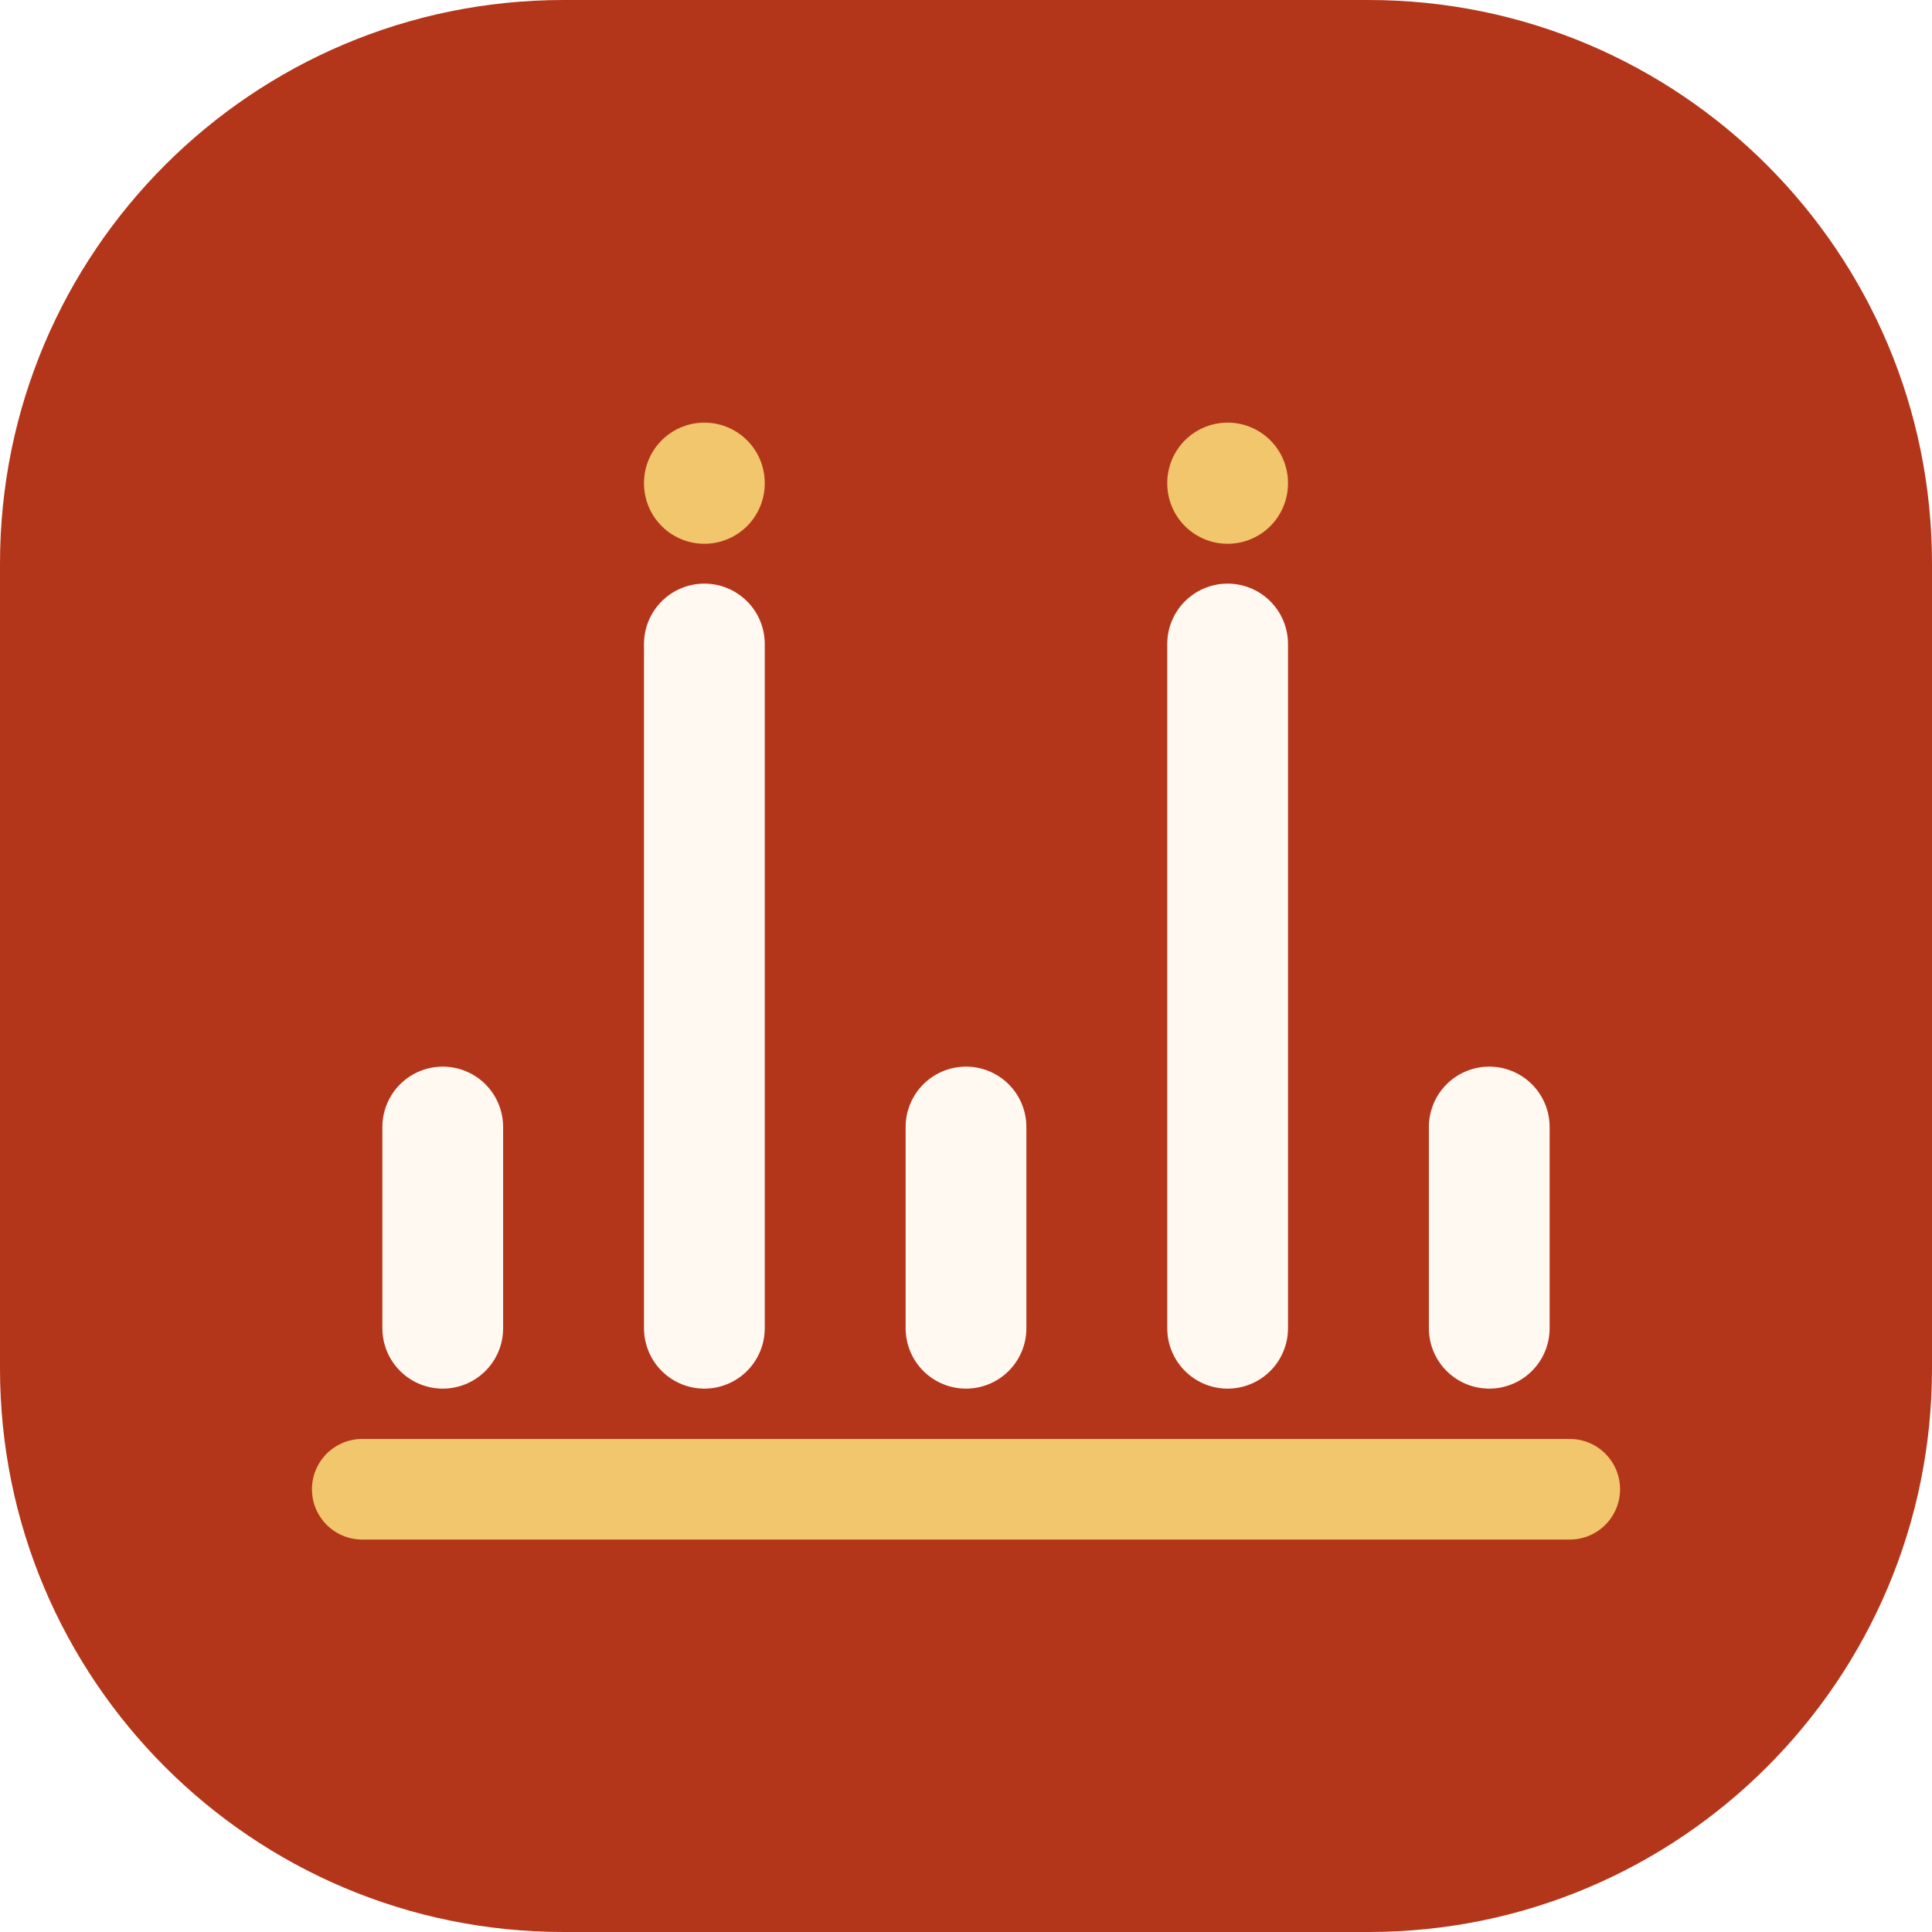
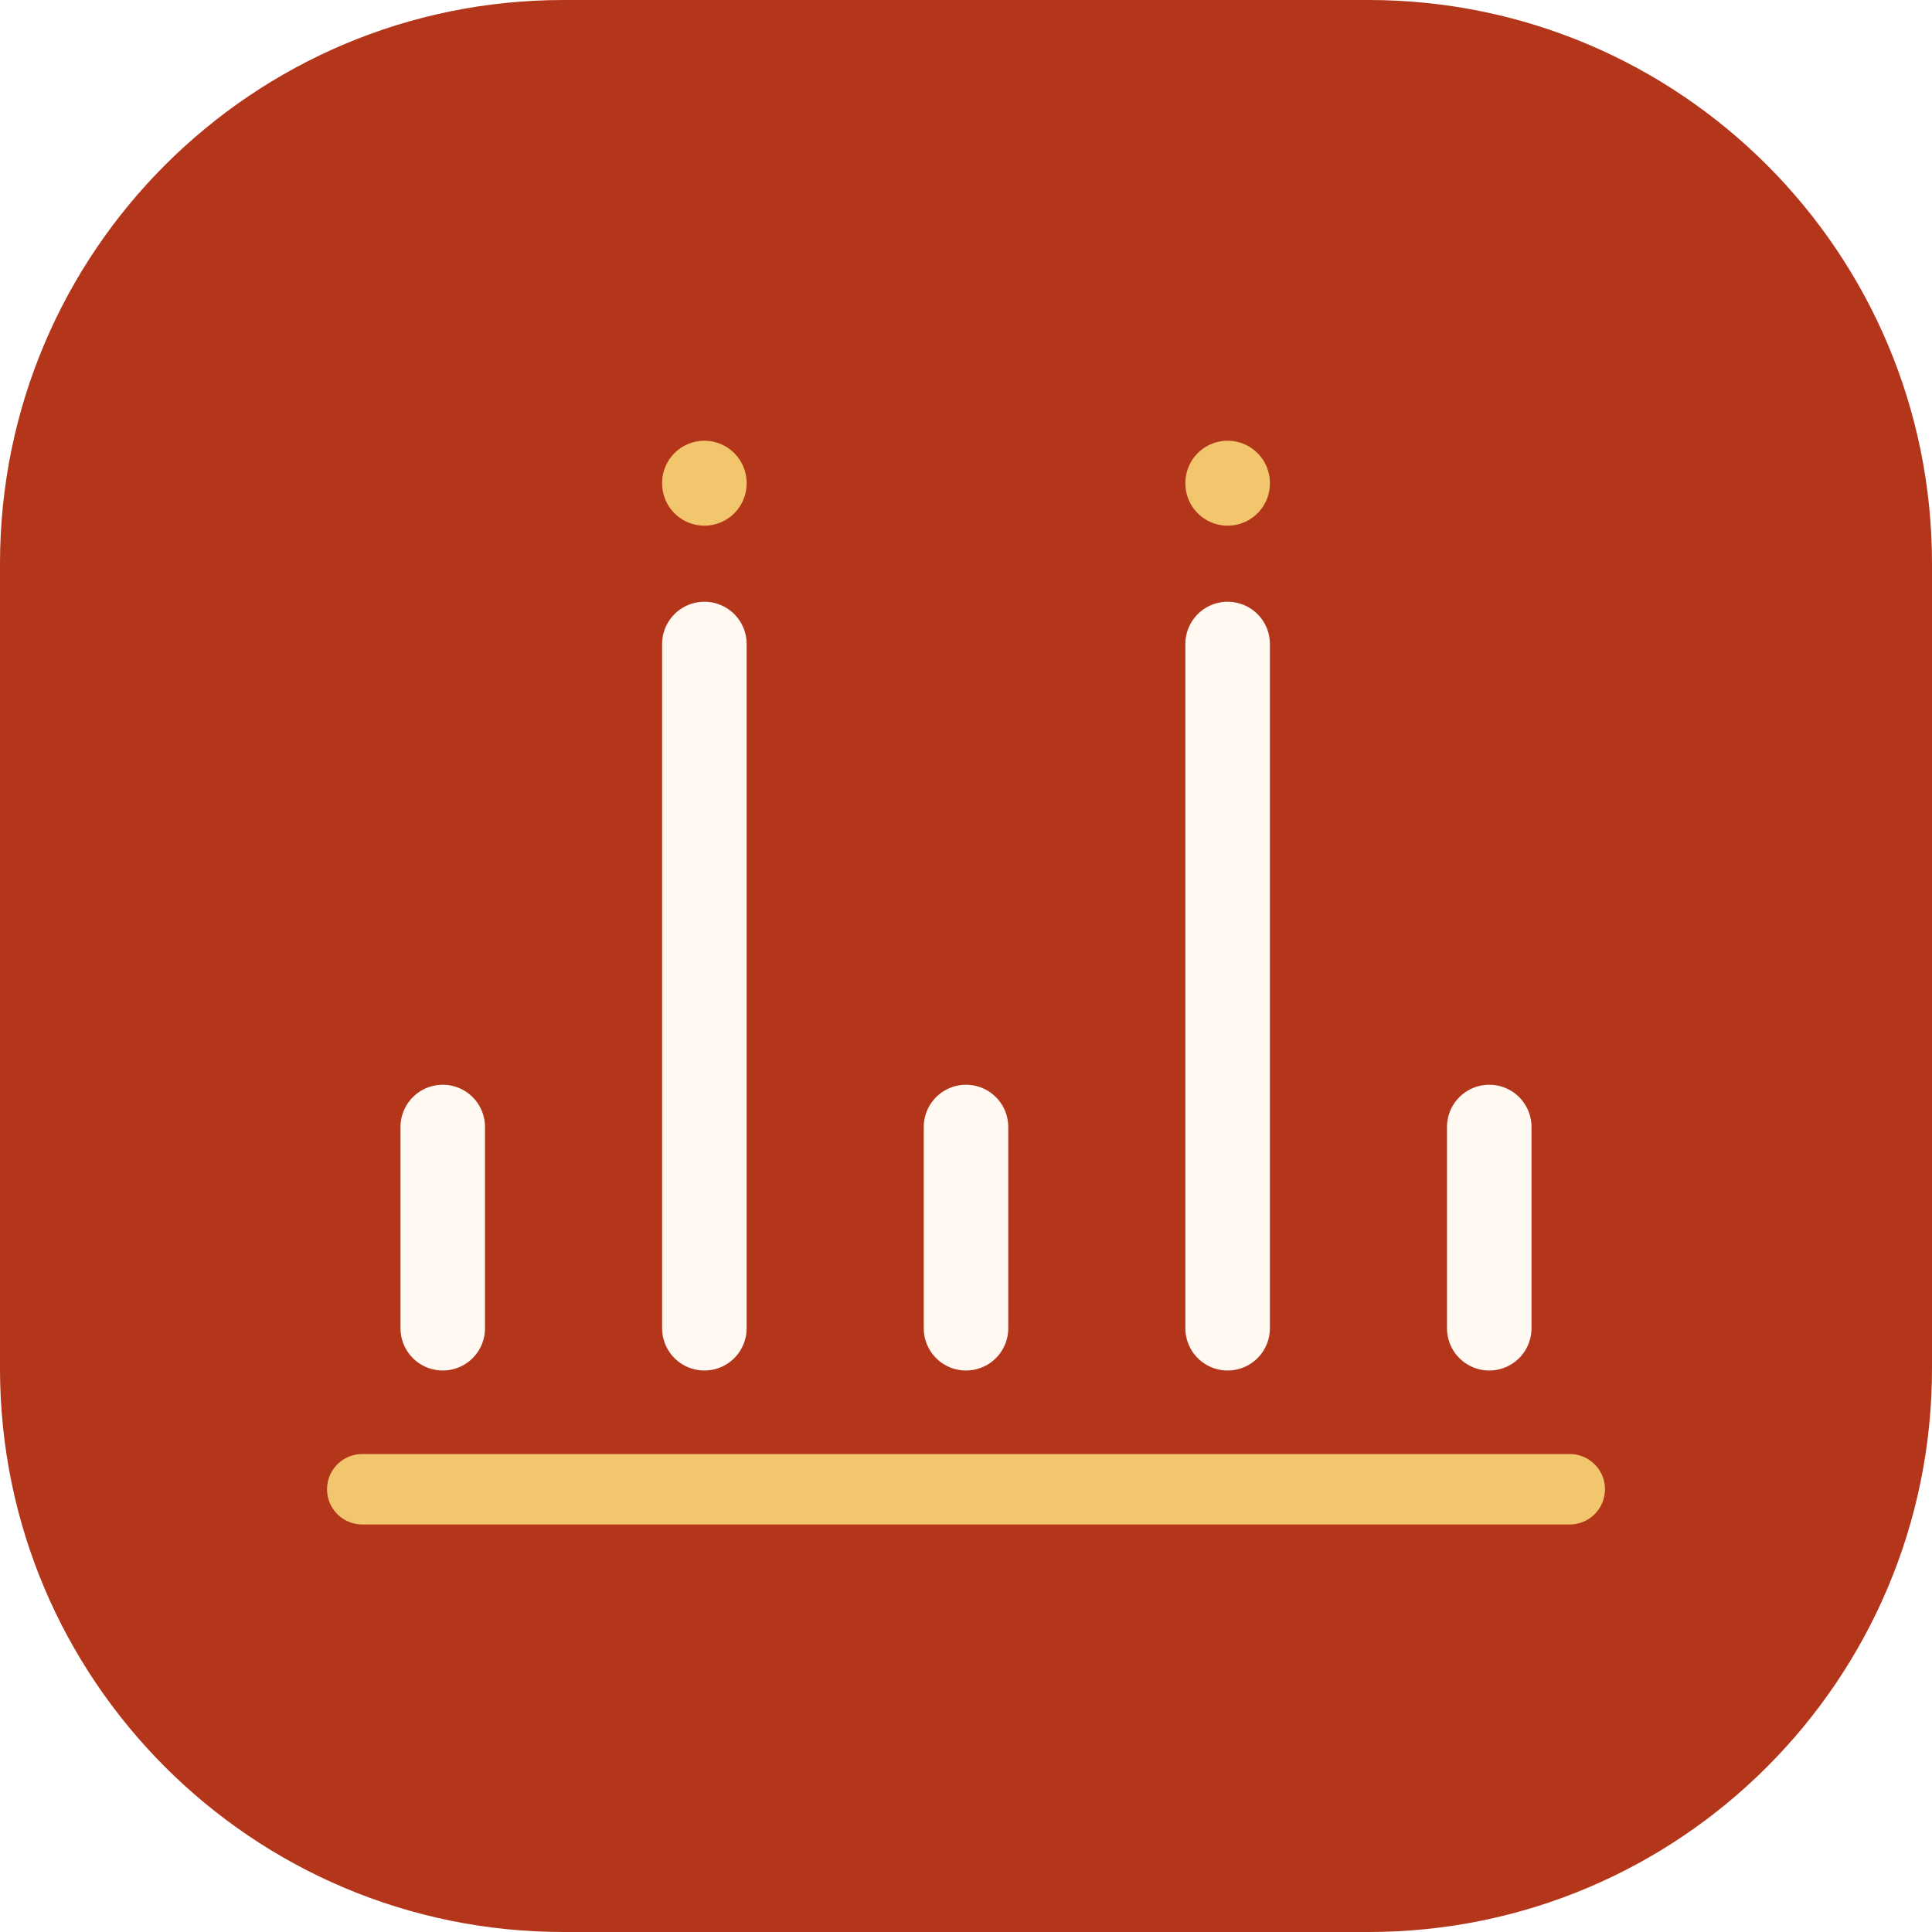
- <svg xmlns="http://www.w3.org/2000/svg" width="48" height="48" viewBox="0 0 48 48" fill="none" stroke-width="2.5" stroke-linecap="round" stroke-linejoin="round" role="img" aria-label="interval">
+ <svg xmlns="http://www.w3.org/2000/svg" width="48" height="48" viewBox="0 0 48 48" fill="none" stroke-width="1.75" stroke-linecap="round" stroke-linejoin="round" role="img" aria-label="interval">
  <rect width="48" height="48" rx="14" fill="#B4361A" />
-   <path d="M11 33v-5M17.5 33V16M24 33v-5M30.5 33V16M37 33v-5" stroke="#FFF9F2" stroke-width="3" />
+   <path d="M11 33v-5M17.5 33V16M24 33v-5M30.5 33V16M37 33v-5" stroke="#FFF9F2" stroke-width="2.10" />
  <path d="M9 37h30" stroke="#F2C66D" />
-   <path d="M17.5 12v.01M30.5 12v.01" stroke="#F2C66D" stroke-width="3" />
+   <path d="M17.5 12v.01M30.5 12v.01" stroke="#F2C66D" stroke-width="2.10" />
</svg>
